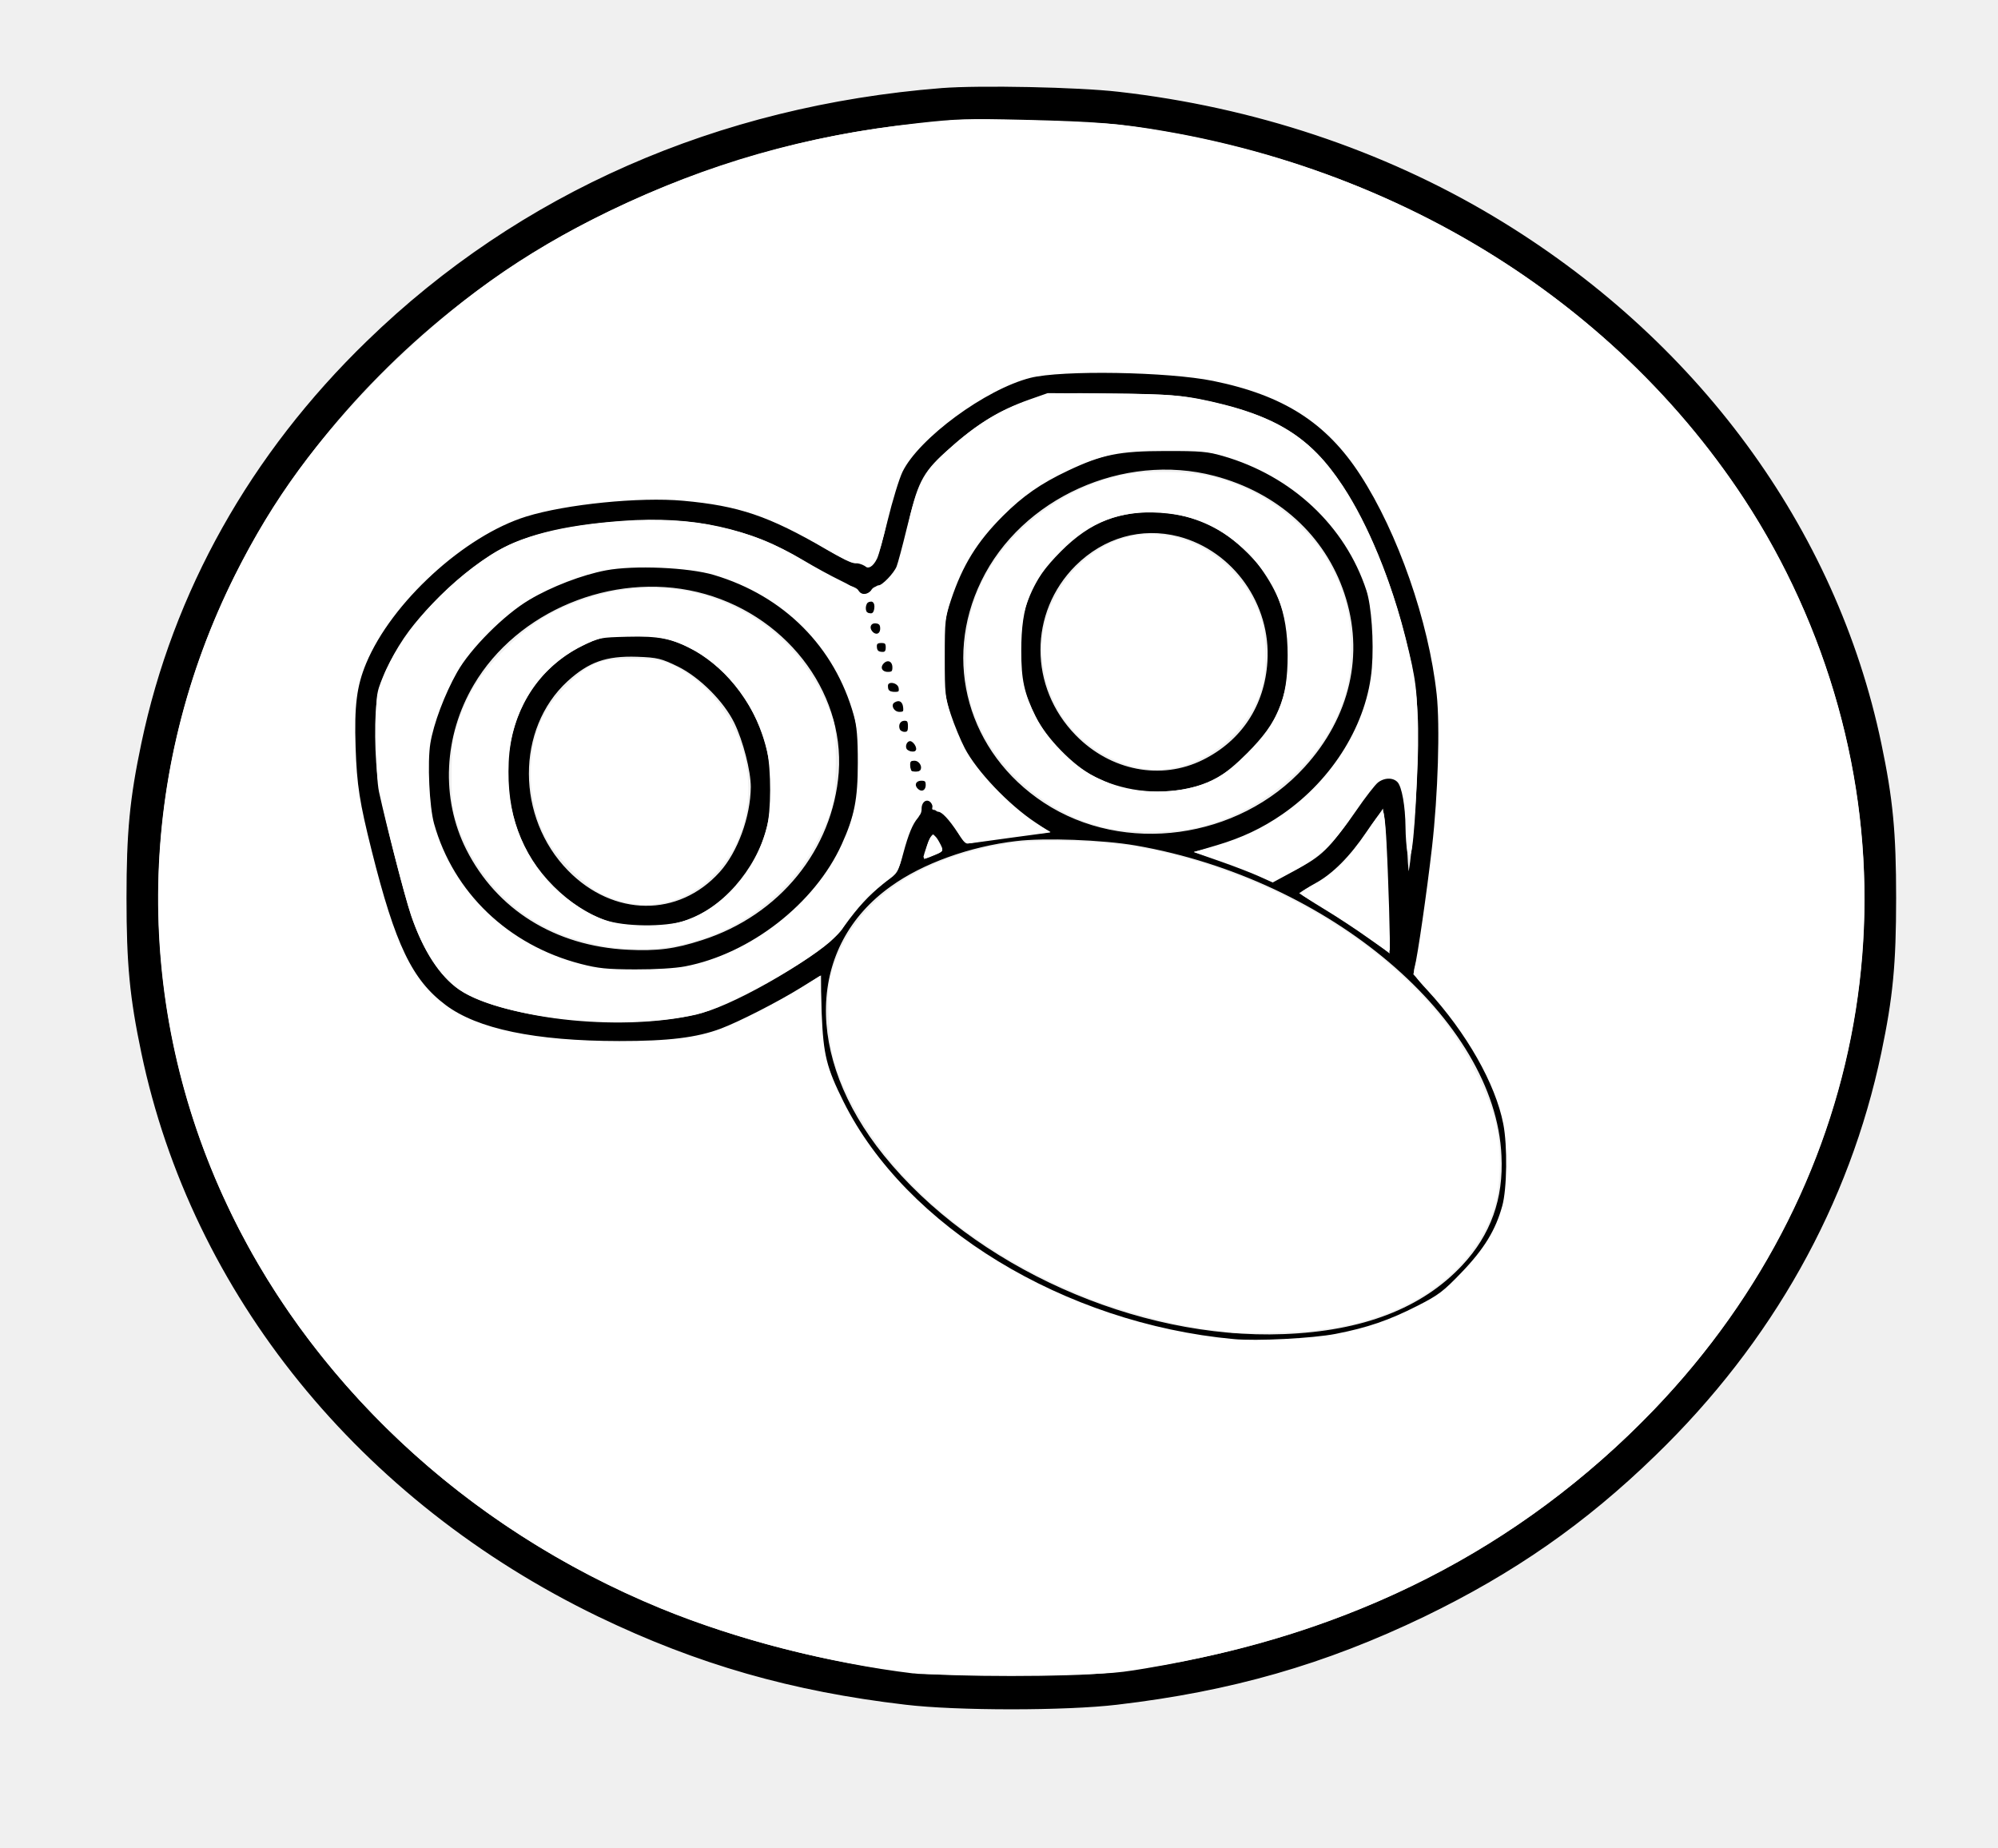
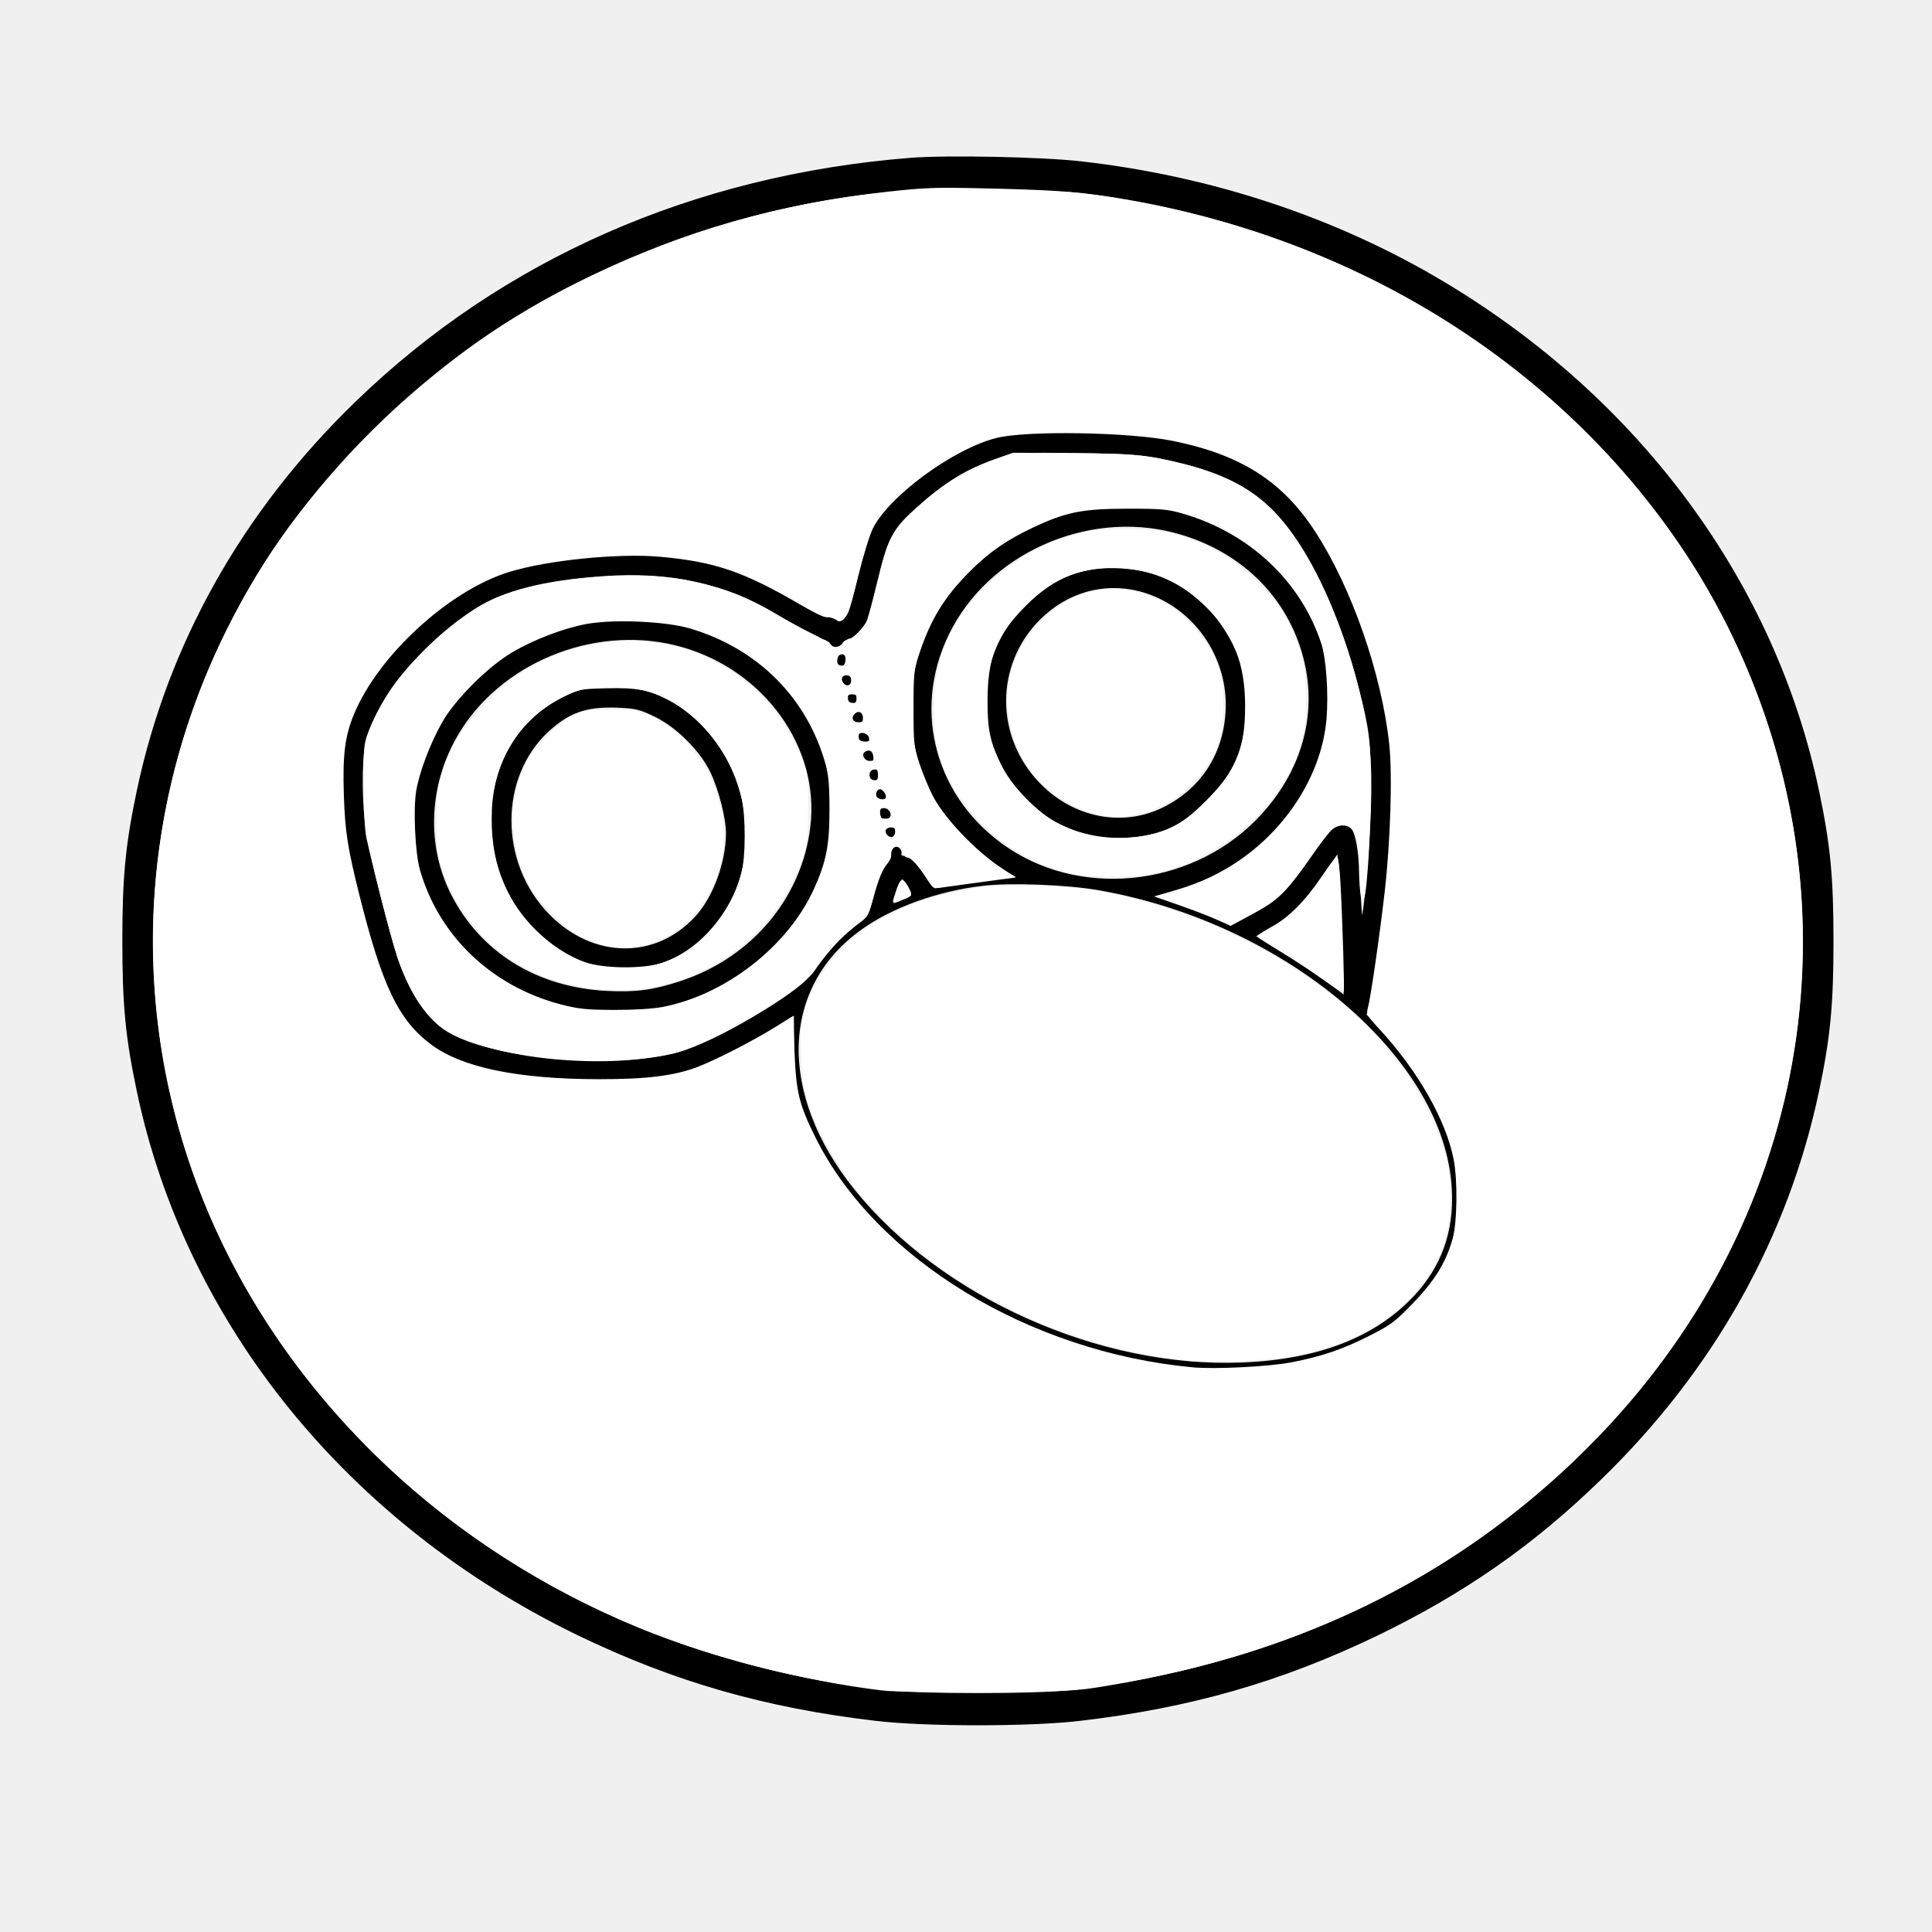
- <svg xmlns="http://www.w3.org/2000/svg" id="svg82" width="811pt" height="750pt" version="1.0" viewBox="0 0 811 750">
+ <svg xmlns="http://www.w3.org/2000/svg" id="svg82" width="75" height="75" version="1.0" viewBox="0 0 811 750">
  <g id="outlines">
    <path id="path50" d="m382.2 36c-90.8 7.2-171.2 42.5-233 102.5-47.4 45.9-78.7 101.8-91.6 163.3-4.7 22.4-6 35.9-6 62.7s1.3 40.3 6 62.7c20.5 97.9 88.6 181.9 185.4 228.7 40.3 19.4 78.4 30.3 124.5 35.7 20.8 2.5 65.2 2.5 86 0 46.1-5.4 84.2-16.3 124.5-35.7 36.4-17.6 65.4-37.8 93.8-65.4 47.4-45.9 78.7-101.8 91.6-163.3 4.7-22.4 6-35.9 6-62.7s-1.3-40.3-6-62.7c-18.3-87.5-75-164.5-157.2-213.7-45.1-27-97.5-44.4-152.2-50.6-16.4-1.9-56.3-2.7-71.8-1.5zm72.3 14.4c103.1 13.1 190.8 63.7 247.4 142.8 35.4 49.6 55.1 110.8 55.1 171.3 0 95.1-46.3 184.1-127.5 245-50.9 38.2-111.8 61.8-180 69.7-14.4 1.7-63.6 1.7-78 0-97.8-11.3-182.1-55.9-239.6-126.7-80-98.3-90.1-230.9-26-338.8 25.9-43.5 64.7-82.9 109.3-110.6 45.3-28.4 103.2-48 155.8-53 6.3-0.6 13.1-1.3 15-1.5 8-0.9 57.2 0.4 68.5 1.8z" fill="#000000" stroke="#000000" stroke-width="0.5" stroke-miterlimit="10" />
    <path id="path52" d="m421.3 152.5c-15.9 3.6-31.3 12.9-46.5 27.9-8.4 8.3-10.9 13.7-14.3 30.1-1.5 7.2-3.4 14.4-4.2 16.2-1.7 3.6-4.3 5-5.5 2.9-0.4-0.8-1.6-1.2-2.7-0.9-2.2 0.6-4.8-0.7-20-9.9-20.7-12.4-45.9-17.8-73.9-15.7-40.7 3-57.3 9.5-80.6 31.9-10.9 10.4-16.4 17.5-22.1 28.3-5.9 11.1-7.5 18.2-7.5 34.7s1.6 26.9 8 51.6c8.1 31.5 13.5 43.9 23.6 53.9 11.8 11.9 32.6 17.8 66.9 19.2 19.7 0.7 37-0.8 47.2-4.2 9-3.1 24-10.6 35.3-17.7l8.5-5.4 0.1 14.6c0 13.1 0.3 15.3 2.8 23 12.4 37.6 49.1 73 96.7 93.3 50.8 21.6 102.9 23.5 139.9 5 10-5 12.6-6.8 20-14.3 9.9-9.8 15-19 17.6-31.1 2-9.4 1.3-24.6-1.6-34.7-4.4-15.5-14.9-33.3-28.2-47.7l-7.4-8 1.3-5.5c2.1-9.2 6.2-39.9 7.8-57.7 1.7-19 1.9-42.3 0.5-53.1-2.7-21-10.7-47.5-20.1-67.1-18-37.4-35.9-51.3-75.9-58.6-13-2.4-56.7-3.1-65.7-1zm68.4 9.9c28.6 6.1 42.2 14.6 55.6 34.7 10.3 15.6 19.6 38.3 25.7 63 4.4 17.9 5.4 28.7 4.7 49.9-0.6 16.7-3 43.6-4 44.6-0.2 0.2-0.7-6.7-1-15.5-0.7-19.3-1.9-23.1-7-23.1-4 0-5.1 1.1-13.7 13.8-9.9 14.6-13.6 18.2-24.2 23.5l-9.4 4.8-6.5-2.9c-3.5-1.6-10.9-4.4-16.3-6.2l-9.9-3.3 6.9-1.7c32.3-8.2 56.3-31.5 65-63 2.5-8.9 2.4-28.9 0-37.9-7.9-29-31.3-51.2-62.3-58.8-10.4-2.5-31.3-2.3-42.7 0.5-30.8 7.7-55.8 30.3-64.5 58.5-6.5 21.2-3.9 44.3 7.1 63.2 5.1 8.7 19.1 22.7 27.7 27.7l6.3 3.6-4.4 0.5c-8.9 1-27.4 3.7-29.3 4.2-1.6 0.5-2.5-0.4-4.8-4.4-2.8-5.1-6.9-9.1-9.3-9.1-0.8 0-1.3-0.3-1.3-0.8 0.5-2.8-0.2-4-2.2-3.5-1.6 0.4-2 1.2-1.6 2.9 0.2 1.4-0.2 2.9-1 3.6-2.4 2-5 7.9-6.8 15.8-1.7 7.2-2 7.7-6.7 10.9-5.9 4.1-13.9 12.7-17.4 18.8-4.6 7.8-37 27.8-54.4 33.7-26.7 8.9-83.1 4.2-101.5-8.4-8.1-5.6-14.7-15.6-19.7-29.9-3.2-9.4-11.7-43-13.3-53.1-1.8-11.1-2-29.6-0.4-37.2 1.5-7.3 6.8-18 12.8-26 10.7-14.1 28.4-29.3 40.9-35 19.3-8.8 58.8-12.6 81.8-7.9 16.8 3.5 24.7 6.6 39.6 15.6 7.6 4.6 15.2 8.6 16.9 9s3.3 1.3 3.6 2.1c0.7 1.9 3.9 1.8 4.7-0.1 0.3-0.8 1.2-1.5 1.9-1.5 2.2 0 6.6-3.8 8.3-7.2 0.8-1.6 2.9-9.1 4.5-16.6 3.8-17.8 6.1-22.5 15.5-30.9 13.1-11.7 22.1-17.3 34.5-21.2 9.5-3 9.5-3 35.4-2.6 21.3 0.3 25.4 0.6 36.2 2.9zm3.3 30.5c25.8 6.8 45 24.2 52.9 47.8 8.3 24.7 2.4 50.5-16.3 70.9-26.8 29.4-73.4 35.8-106 14.4-30.9-20.3-41.4-57.7-25.5-90.3 16.4-33.8 57.9-52.5 94.9-42.8zm70.6 168.6 0.7 26-3.7-2.9c-6.6-5-18.9-13.2-26.3-17.5-4-2.3-7.3-4.4-7.3-4.6s2.7-1.8 6-3.6c8.9-4.7 13-8.8 21.1-20.6l7.4-10.8 0.6 4c0.4 2.2 1.1 15.7 1.5 30zm-182-19.3c1.8 3.5 1.9 3.3-3 5.3l-3.9 1.6 0.6-2.8c1-4.9 2.7-8.4 3.7-7.8 0.6 0.3 1.7 2 2.6 3.7zm79.4 0.7c78.9 13.7 146.2 70.8 148.7 126.1 0.9 17.6-4.4 32.3-16 44.7-16.4 17.5-40.5 26.8-72.7 28-59.7 2.3-126-27.4-162.5-72.7-32.4-40.2-31.2-85.2 3-109.5 12.9-9.3 32.1-16.2 51-18.4 11.5-1.4 35.1-0.5 48.5 1.8z" fill="#000000" stroke="#000000" stroke-width="0.5" stroke-miterlimit="10" />
    <path id="path54" d="m245.1 231.5c-21.2 4.6-40.7 16.3-53 31.8-6.7 8.3-13.7 22.3-16.2 32.6-1.8 7-2.1 10.6-1.7 21.5 0.4 11.4 0.8 14.2 3.5 21.8 9.6 27.5 33 47.2 63.2 53.3 10.2 2.1 31.2 1.6 40.6-0.9 21.5-5.8 41.4-19.4 52.7-35.9 9.2-13.4 13.6-26.4 14.5-42.2 2.2-39.2-25.5-73.6-65.9-81.9-9.5-2-28.8-2-37.7-0.1zm37.9 8.5c35.3 8.4 60.1 40 57.7 73.5-2.4 31.4-24.1 58.2-55.7 68.3-11.1 3.6-18.3 4.5-30.3 3.9-29.5-1.5-53.3-16.3-65.7-40.9-10.4-20.7-9.2-46.2 3.1-67 17.7-30 56.2-46 90.9-37.8z" fill="#000000" stroke="#000000" stroke-width="0.5" stroke-miterlimit="10" />
    <path id="path56" d="m243.5 259.4c-7.8 2.5-15 6.9-21.1 13-25.1 25.2-20.1 72.6 9.9 93.6 9 6.4 16.3 9.1 26.2 9.7 15.1 1 27.4-3.6 38.1-14.2 17.5-17.5 21.3-46.3 9.4-71-6.8-14.3-20.2-26.3-33.9-30.5-7.4-2.3-22.2-2.6-28.6-0.6zm31.8 10.9c8.9 4.4 18.7 14.2 23 23 3.6 7.4 6.7 19.6 6.7 26.1-0.1 12.1-5.3 26.5-12.7 34.7-16.8 18.6-43.4 18.3-61.9-0.6-21.2-21.6-21.3-57.8-0.2-77.2 8.7-7.9 15.8-10.4 28.4-10 8.3 0.3 9.9 0.7 16.7 4z" fill="#000000" stroke="#000000" stroke-width="0.5" stroke-miterlimit="10" />
    <path id="path58" d="m352.3 244.7c-1.8 0.7-1.6 3.2 0.2 3.9 2.1 0.8 3.4-0.3 2.8-2.6-0.5-2.1-0.9-2.2-3-1.3z" fill="#000000" stroke="#000000" stroke-width="0.5" stroke-miterlimit="10" />
    <path id="path60" d="m354.7 252.8c-1.2 0.2-1.6 0.9-1.3 1.9 0.3 0.8 0.6 1.7 0.6 1.9s0.9 0.4 2 0.4c2 0 2.6-1.6 1.2-3.5-0.4-0.6-1.5-0.9-2.5-0.7z" fill="#000000" stroke="#000000" stroke-width="0.5" stroke-miterlimit="10" />
    <path id="path62" d="m356.9 260.7c-2.3 0.6-1.2 4.3 1.2 4.3 1.2 0 1.9-0.7 1.9-1.9 0-2.3-0.8-2.9-3.1-2.4z" fill="#000000" stroke="#000000" stroke-width="0.5" stroke-miterlimit="10" />
    <path id="path64" d="m359.3 268.7c-2 0.8-1.6 4.3 0.5 4.3 2.5 0 3.1-0.7 2.5-3.1-0.5-2-0.9-2.1-3-1.2z" fill="#000000" stroke="#000000" stroke-width="0.5" stroke-miterlimit="10" />
    <path id="path66" d="m361.7 276.8c-1.1 0.2-1.7 1.1-1.5 2 0.4 2 4.8 3 4.8 1 0-2.2-1.4-3.4-3.3-3z" fill="#000000" stroke="#000000" stroke-width="0.5" stroke-miterlimit="10" />
    <path id="path68" d="m363.7 284.8c-1.2 0.2-1.6 0.9-1.3 1.9 0.3 0.8 0.6 1.7 0.6 1.9s0.9 0.4 2 0.4c1.3 0 2-0.7 2-1.9 0-2.3-0.8-2.9-3.3-2.3z" fill="#000000" stroke="#000000" stroke-width="0.5" stroke-miterlimit="10" />
    <path id="path70" d="m366.3 292.7c-2.2 0.8-1.5 4.3 0.7 4.3 1.3 0 2-0.7 2-1.9 0-2.2-0.9-3-2.7-2.4z" fill="#000000" stroke="#000000" stroke-width="0.5" stroke-miterlimit="10" />
    <path id="path72" d="m368.7 300.8c-2.5 0.5-1.7 3.6 1.1 4 1.2 0.2 2.2 0 2.1-0.5-0.2-2.3-1.6-3.8-3.2-3.5z" fill="#000000" stroke="#000000" stroke-width="0.5" stroke-miterlimit="10" />
    <path id="path74" d="m370.7 308.8c-1.2 0.2-1.6 0.9-1.3 1.9 0.3 0.8 0.6 1.7 0.6 1.9s0.9 0.4 2 0.4c2 0 2.6-1.6 1.2-3.5-0.4-0.6-1.5-0.9-2.5-0.7z" fill="#000000" stroke="#000000" stroke-width="0.5" stroke-miterlimit="10" />
    <path id="path76" d="m372.9 316.7c-2.3 0.6-1.2 4.3 1.2 4.3 1.2 0 1.9-0.7 1.9-1.9 0-2.3-0.8-2.9-3.1-2.4z" fill="#000000" stroke="#000000" stroke-width="0.5" stroke-miterlimit="10" />
    <path id="path78" d="m454.6 209.6c-18.6 4.5-34.5 21.1-39.2 41-2.1 8.9-1.4 23.5 1.5 31.7 5.1 14.6 15.5 26.7 28.2 33 9.2 4.5 14.2 5.7 24.4 5.7 15.5 0 26.2-4.5 37.1-15.4 12.1-12.1 17.2-26 16.1-43.9-0.7-11.5-3.5-19.7-9.9-29.2-12.7-19.1-36.1-28.3-58.2-22.9zm23.9 7.9c22.3 5.9 37.7 27.6 36.2 51-1.1 18-10.6 32.3-26.3 40.1-17.1 8.5-37.7 4.5-51.9-10-19.2-19.6-19.2-50.1-0.1-69.2 11.6-11.5 26.9-15.8 42.1-11.9z" fill="#000000" stroke="#000000" stroke-width="0.5" stroke-miterlimit="10" />
  </g>
  <g id="mpg">
    <path id="path119" d="m499.7 540.36c-1.24-0.214-5.905-0.834-10.367-1.38-11.273-1.377-33.16-7.089-45.523-11.881-46.001-17.828-81.369-47.027-98.518-81.333-6.386-12.774-7.953-18.853-8.512-33.015-0.432-10.942-0.267-13.007 1.513-18.93 8.095-26.931 33.197-45.007 70.781-50.97 12.294-1.951 39.247-1.249 53.216 1.386 52.002 9.81 100.96 38.638 126.55 74.525 6.986 9.795 14.704 25.42 17.363 35.15 3.014 11.03 2.835 27.19-0.41 36.997-5.892 17.809-20.921 32.757-41.257 41.033-13.753 5.596-27.381 8.04-47.259 8.472-8.429 0.184-16.339 0.159-17.578-0.054z" fill="#ffffff" stroke="#ffffff" stroke-width=".901" stroke-miterlimit="10" />
    <path id="path117" d="m447.87 335.25c-20.495-4.994-39.865-20.386-49.034-38.964-4.866-9.861-6.375-16.846-6.392-29.586-0.014-11.519 2.222-21.551 6.867-30.801 10.32-20.554 32.856-37.668 56.084-42.592 9.077-1.923 26.937-1.672 36.031 0.508 13.887 3.33 26.875 10.602 36.422 20.394 6.682 6.853 9.182 10.264 12.936 17.648 5.179 10.186 7.077 18.498 7.058 30.911-0.018 11.896-1.347 18.331-5.824 28.205-9.75 21.503-34.076 40.246-58.234 44.868-9.762 1.868-26.985 1.584-35.914-0.591zm34.233-14.8c9.795-2.075 15.282-5.317 24.38-14.403 12.787-12.771 16.631-22.045 16.631-40.124 0-17.86-4.824-30.296-16.107-41.528-10.858-10.808-21.461-15.741-35.926-16.714-16.505-1.11-28.676 3.606-40.806 15.811-12.511 12.589-16.181 21.8-16.185 40.629-3e-3 11.951 1.179 17.322 5.952 27.043 4.173 8.497 15.18 19.819 23.502 24.176 11.475 6.007 25.531 7.869 38.559 5.11z" fill="#ffffff" stroke="#ffffff" stroke-width=".901" stroke-miterlimit="10" />
    <path id="path115" d="m457.28 309.84c-19.346-6.595-31.837-22.343-33.757-42.559-2.401-25.274 19.14-50.03 43.533-50.03 19.953 0 38.751 14.749 44.727 35.094 1.767 6.015 1.878 19.523 0.211 25.753-5.089 19.023-23.886 33.854-42.813 33.781-3.782-0.015-8.169-0.766-11.901-2.039z" fill="#ffffff" stroke="#ffffff" stroke-width=".901" stroke-miterlimit="10" />
    <path id="path113" d="m232.42 413.65c-19.331-1.828-37.674-6.8-45.856-12.429-7.819-5.38-14.648-16.043-19.418-30.321-2.463-7.375-9.856-35.887-12.844-49.538-0.743-3.394-1.188-11.787-1.196-22.536-0.013-17.031 3e-3 -17.165 2.741-23.909 7.002-17.243 24.482-37.051 43.435-49.218 12.178-7.818 28.591-12.06 53.668-13.871 28.306-2.043 51.036 2.926 72.87 15.932 4.655 2.772 11.384 6.444 14.953 8.159 3.57 1.715 6.966 3.692 7.548 4.392 1.492 1.799 3.885 1.58 5.794-0.529 0.897-0.992 2.1-1.803 2.673-1.803 1.573 0 6.441-5.078 7.562-7.888 0.544-1.363 2.385-8.237 4.092-15.274 4.296-17.705 6.539-22.326 14.521-29.909 11.855-11.26 22.122-17.794 35.154-22.371l7.212-2.533 24.555 0.155c25.795 0.162 32.028 0.752 46.537 4.402 16.9 4.253 28.607 10.375 37.904 19.821 13.886 14.109 27.842 43.174 35.692 74.33 4.456 17.687 4.951 21.876 4.951 41.917 0 21.548-2.147 51.091-3.276 45.072-0.372-1.983-0.702-6.445-0.734-9.916-0.078-8.652-1.492-16.591-3.314-18.604-1.967-2.174-5.817-2.141-8.631 0.073-1.225 0.963-5.232 6.135-8.905 11.493-9.076 13.239-14.771 18.768-25.062 24.332l-8.456 4.572-5.517-2.478c-3.034-1.362-9.912-4.017-15.284-5.899l-9.769-3.423 7.966-2.362c10.277-3.047 18.56-6.958 26.796-12.652 20.718-14.322 34.705-37.201 36.515-59.73 0.863-10.731-0.165-25.292-2.23-31.602-8.619-26.337-30.456-46.785-58.619-54.891-6.238-1.795-9.12-2.046-23.343-2.028-18.884 0.023-25.833 1.423-39.774 8.013-11.124 5.258-18.414 10.328-26.55 18.465-10.579 10.578-16.48 20.133-21.201 34.323-2.409 7.241-2.549 8.531-2.549 23.438 0 14.877 0.144 16.211 2.535 23.437 1.395 4.215 3.927 10.329 5.628 13.589 4.924 9.437 17.849 23.028 28.842 30.327l5.078 3.372-14.316 1.927c-7.873 1.061-15.318 2.084-16.543 2.273-1.829 0.284-2.737-0.43-5.08-3.994-3.628-5.519-6.644-8.732-8.196-8.732-0.67 0-1.614-1.042-2.098-2.316-1.286-3.381-4.824-2.729-5.235 0.964-0.166 1.488-0.827 3.313-1.469 4.057-2.12 2.454-3.864 6.662-5.906 14.25-1.993 7.405-2.084 7.545-8.137 12.435-5.946 4.804-10.163 9.379-15.738 17.074-1.487 2.053-4.124 4.96-5.859 6.46-11.52 9.959-42.424 26.754-54.087 29.395-14.122 3.197-31.934 4.019-50.03 2.307zm45.729-20.999c26.629-5.095 52.957-25.605 63.929-49.801 5.171-11.406 6.554-18.402 6.562-33.207 5e-3 -10.302-0.381-14.916-1.624-19.378-7.8-28.025-28.494-48.809-57.094-57.342-10.386-3.099-32.619-4.054-44.035-1.892-9.729 1.842-22.182 6.623-31.263 12.003-10.226 6.058-24.054 19.919-29.475 29.545-5.101 9.06-9.598 21.023-10.907 29.015-1.262 7.708-0.417 25.921 1.523 32.839 7.886 28.117 30.338 49.582 59.83 57.2 7.175 1.853 10.734 2.214 22.212 2.251 8.239 0.027 16.318-0.463 20.342-1.233zm98.051-74.09c0-1.674-0.483-2.157-2.157-2.157-2.646 0-3.648 2.179-1.835 3.992s3.992 0.812 3.992-1.835zm-2.248-5.771c1.12-1.812-0.534-4.499-2.771-4.499-1.696 0-2.192 0.477-2.192 2.104 0 1.156 0.27 2.373 0.601 2.704 0.915 0.915 3.728 0.717 4.362-0.309zm-1.82-8.086c0.882-1.426-1.328-4.66-2.969-4.344-1.905 0.367-2.55 3.408-0.939 4.429 1.625 1.03 3.241 0.995 3.908-0.085zm-3.143-9.934c0-2.118-0.398-2.705-1.832-2.705-2.02 0-3.155 1.959-2.35 4.057 0.286 0.743 1.343 1.352 2.35 1.352 1.434 0 1.832-0.587 1.832-2.704zm-1.969-7.88c-0.297-2.574-2.113-3.5-4.213-2.148-2.006 1.293-0.389 4.619 2.246 4.619 1.924 0 2.211-0.36 1.967-2.471zm-1.8-7.67c-0.385-2.715-5.246-3.536-5.246-0.886 0 2.261 0.755 2.914 3.368 2.914 1.731 0 2.108-0.408 1.878-2.028zm-2.542-8.367c0-2.792-2.341-3.876-4.249-1.968-1.909 1.909-0.824 4.25 1.968 4.25 1.84 0 2.281-0.441 2.281-2.282zm-2.704-8.085c0-1.802-0.451-2.253-2.253-2.253-1.585 0-2.254 0.491-2.254 1.652 0 2.09 0.765 2.855 2.855 2.855 1.161 0 1.652-0.669 1.652-2.254zm-2.253-7.674c0-1.639-0.546-2.319-2.033-2.53-2.452-0.348-3.619 1.973-1.982 3.944 1.689 2.036 4.015 1.216 4.015-1.414zm-2.403-8.05c0.372-2.546-0.862-3.904-2.855-3.139-1.75 0.672-2.03 4.53-0.376 5.192 1.892 0.757 2.915 0.107 3.231-2.053z" fill="#ffffff" stroke="#ffffff" stroke-width=".901" stroke-miterlimit="10" />
    <path id="path111" d="m245.18 383.48c-3.889-0.702-10.177-2.318-13.972-3.591-20.85-6.99-37.336-23.53-44.943-45.09-2.327-6.597-2.51-8.116-2.486-20.642 0.024-12.402 0.233-14.119 2.524-20.734 4.207-12.148 9.084-19.753 19.074-29.745 10.285-10.287 18.98-15.693 32.452-20.179 24.382-8.118 48.573-5.154 69.411 8.504 12.498 8.192 21.996 19.903 28.477 35.11 3.069 7.202 3.073 7.232 3.07 21.635-4e-3 15.927-0.604 18.733-6.555 30.649-4.699 9.409-9.17 15.51-16.553 22.59-18.853 18.079-45.103 26.082-70.499 21.493zm32.681-9.282c15.174-4.723 29.422-20.863 33.872-38.371 1.725-6.783 1.766-23.244 0.078-31.205-3.533-16.665-15.994-33.741-30.073-41.211-8.879-4.71-14.169-5.773-27.086-5.44-11.276 0.29-11.671 0.37-18.496 3.746-18.093 8.951-29.158 26.4-30.111 47.482-0.952 21.041 4.974 37.447 18.36 50.833 6.5 6.5 13.892 11.342 21.086 13.814 7.915 2.719 24.195 2.896 32.37 0.352z" fill="#ffffff" stroke="#ffffff" stroke-width=".901" stroke-miterlimit="10" />
    <path id="path109" d="m253.16 365.62c-2.479-0.615-6.738-2.259-9.465-3.653-6.587-3.368-17.721-14.695-21.462-21.835-8.23-15.71-8.558-35.622-0.826-50.229 3.613-6.827 13.174-16.569 19.142-19.506 3.76-1.849 6.11-2.264 14.311-2.521 11.533-0.363 15.77 0.605 22.946 5.244 23.512 15.196 32.391 46.905 19.767 70.59-9.326 17.497-27.021 26.226-44.413 21.91z" fill="#ffffff" stroke="#ffffff" stroke-width=".901" stroke-miterlimit="10" />
    <path id="path121" d="m370.79 678.72c-33.702-4.055-72.218-13.939-102.13-26.208-79.779-32.73-143.91-93.06-177.69-167.16-36.773-80.662-34.979-172.36 4.929-251.98 15.532-30.991 33.137-54.943 60.25-81.975 29.14-29.052 55.876-48.159 91.416-65.327 40.227-19.434 79.115-30.519 125.03-35.64 15.672-1.748 20.316-1.895 42.819-1.358 29.234 0.698 39.226 1.502 57.241 4.602 111.28 19.149 205.56 86.073 252.04 178.9 56.918 113.67 35.999 246.03-53.602 339.15-54.503 56.645-121.81 90.874-206.47 105-13.291 2.217-16.047 2.358-50.565 2.578-20.08 0.128-39.551-0.134-43.27-0.581zm171.49-136.93c12.884-2.504 21.7-5.531 33.296-11.431 8.578-4.365 10.528-5.842 18.034-13.661 9.203-9.589 13.892-17.266 16.618-27.21 1.927-7.028 2.146-24.408 0.422-33.353-3.167-16.427-15-37.276-31.01-54.637-5.26-5.704-5.666-6.431-4.979-8.915 1.152-4.168 4.982-30.635 7.044-48.678 2.443-21.369 3.294-49.314 1.895-62.199-3.214-29.596-15.788-65.668-31.108-89.243-13.841-21.301-31.337-32.47-60.018-38.314-18.347-3.739-61.643-4.458-74.354-1.234-18.27 4.633-45.457 24.612-52.173 38.341-1.368 2.795-4.133 11.834-6.144 20.086-3.97 16.286-5.668 19.744-8.769 17.855-1.017-0.62-2.774-1.127-3.905-1.127-1.13 0-6.307-2.469-11.505-5.486-23.483-13.63-35.548-17.727-58.32-19.804-17.641-1.609-47.641 1.408-63.811 6.417-25.292 7.835-54.942 35.016-65.277 59.841-3.879 9.318-4.893 17.361-4.325 34.302 0.512 15.298 1.604 22.303 6.553 42.058 9.573 38.217 16.436 52.52 30.146 62.828 13.042 9.806 36.538 14.699 70.763 14.737 20.048 0.022 31.616-1.399 41.413-5.087 7.433-2.797 23.152-10.832 32.506-16.614l7.211-4.459 0.595 14.567c0.688 16.825 1.984 22.06 8.897 35.935 25.387 50.956 89.816 90.195 158.63 96.609 9.445 0.88 32.188-0.279 41.678-2.124z" fill="#ffffff" stroke="#ffffff" stroke-width=".901" stroke-miterlimit="10" />
    <path id="path123" d="m555.14 379.99c-4.462-3.196-12.27-8.321-17.352-11.389-5.082-3.067-9.235-5.824-9.229-6.125s2.541-1.936 5.634-3.634c7.1-3.898 14.101-10.939 20.908-21.026 2.927-4.339 5.597-7.888 5.933-7.888s0.863 4.361 1.171 9.69c0.85 14.715 1.808 46.2 1.404 46.191-0.195-4e-3 -4.006-2.623-8.469-5.819z" fill="#ffffff" stroke="#ffffff" stroke-width=".901" stroke-miterlimit="10" />
    <path id="path127" d="m375.3 347.67c0-0.16 0.646-2.189 1.437-4.508 1.55-4.55 2.333-4.651 4.442-0.572 1.352 2.614 1.341 2.638-1.919 4-3.392 1.417-3.96 1.572-3.96 1.08z" fill="#ffffff" stroke="#ffffff" stroke-width=".901" stroke-miterlimit="10" />
  </g>
</svg>
